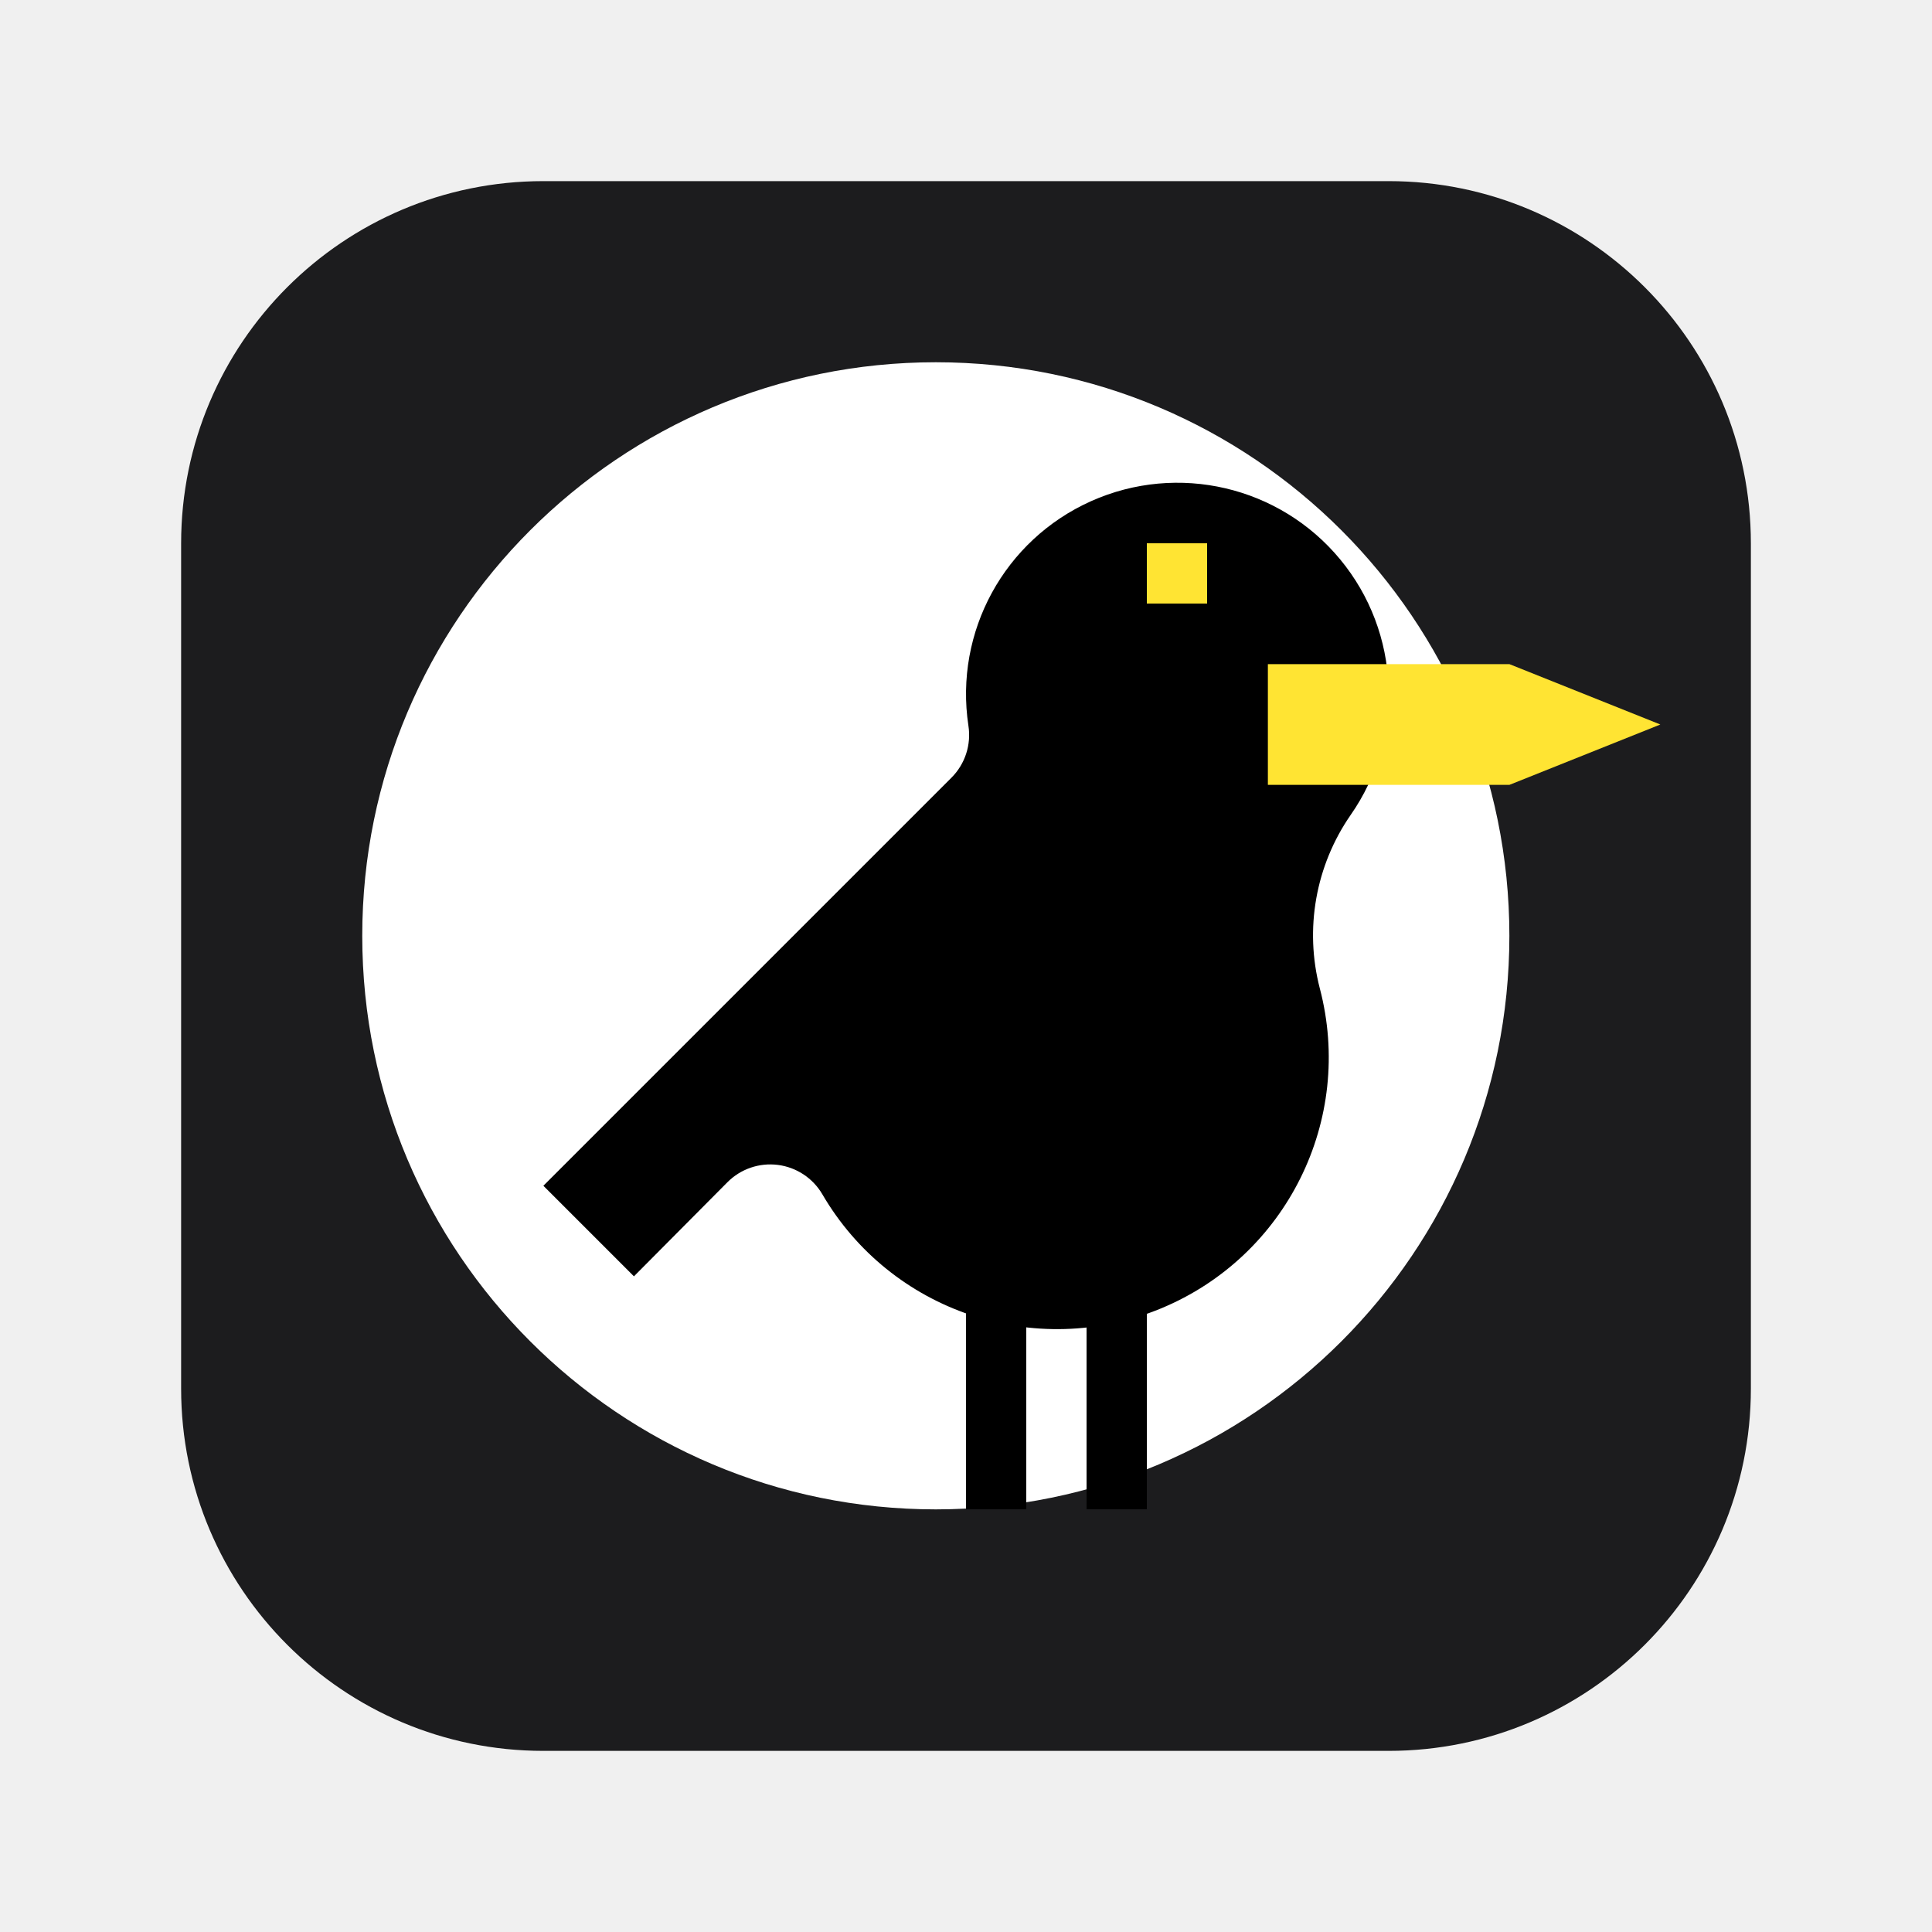
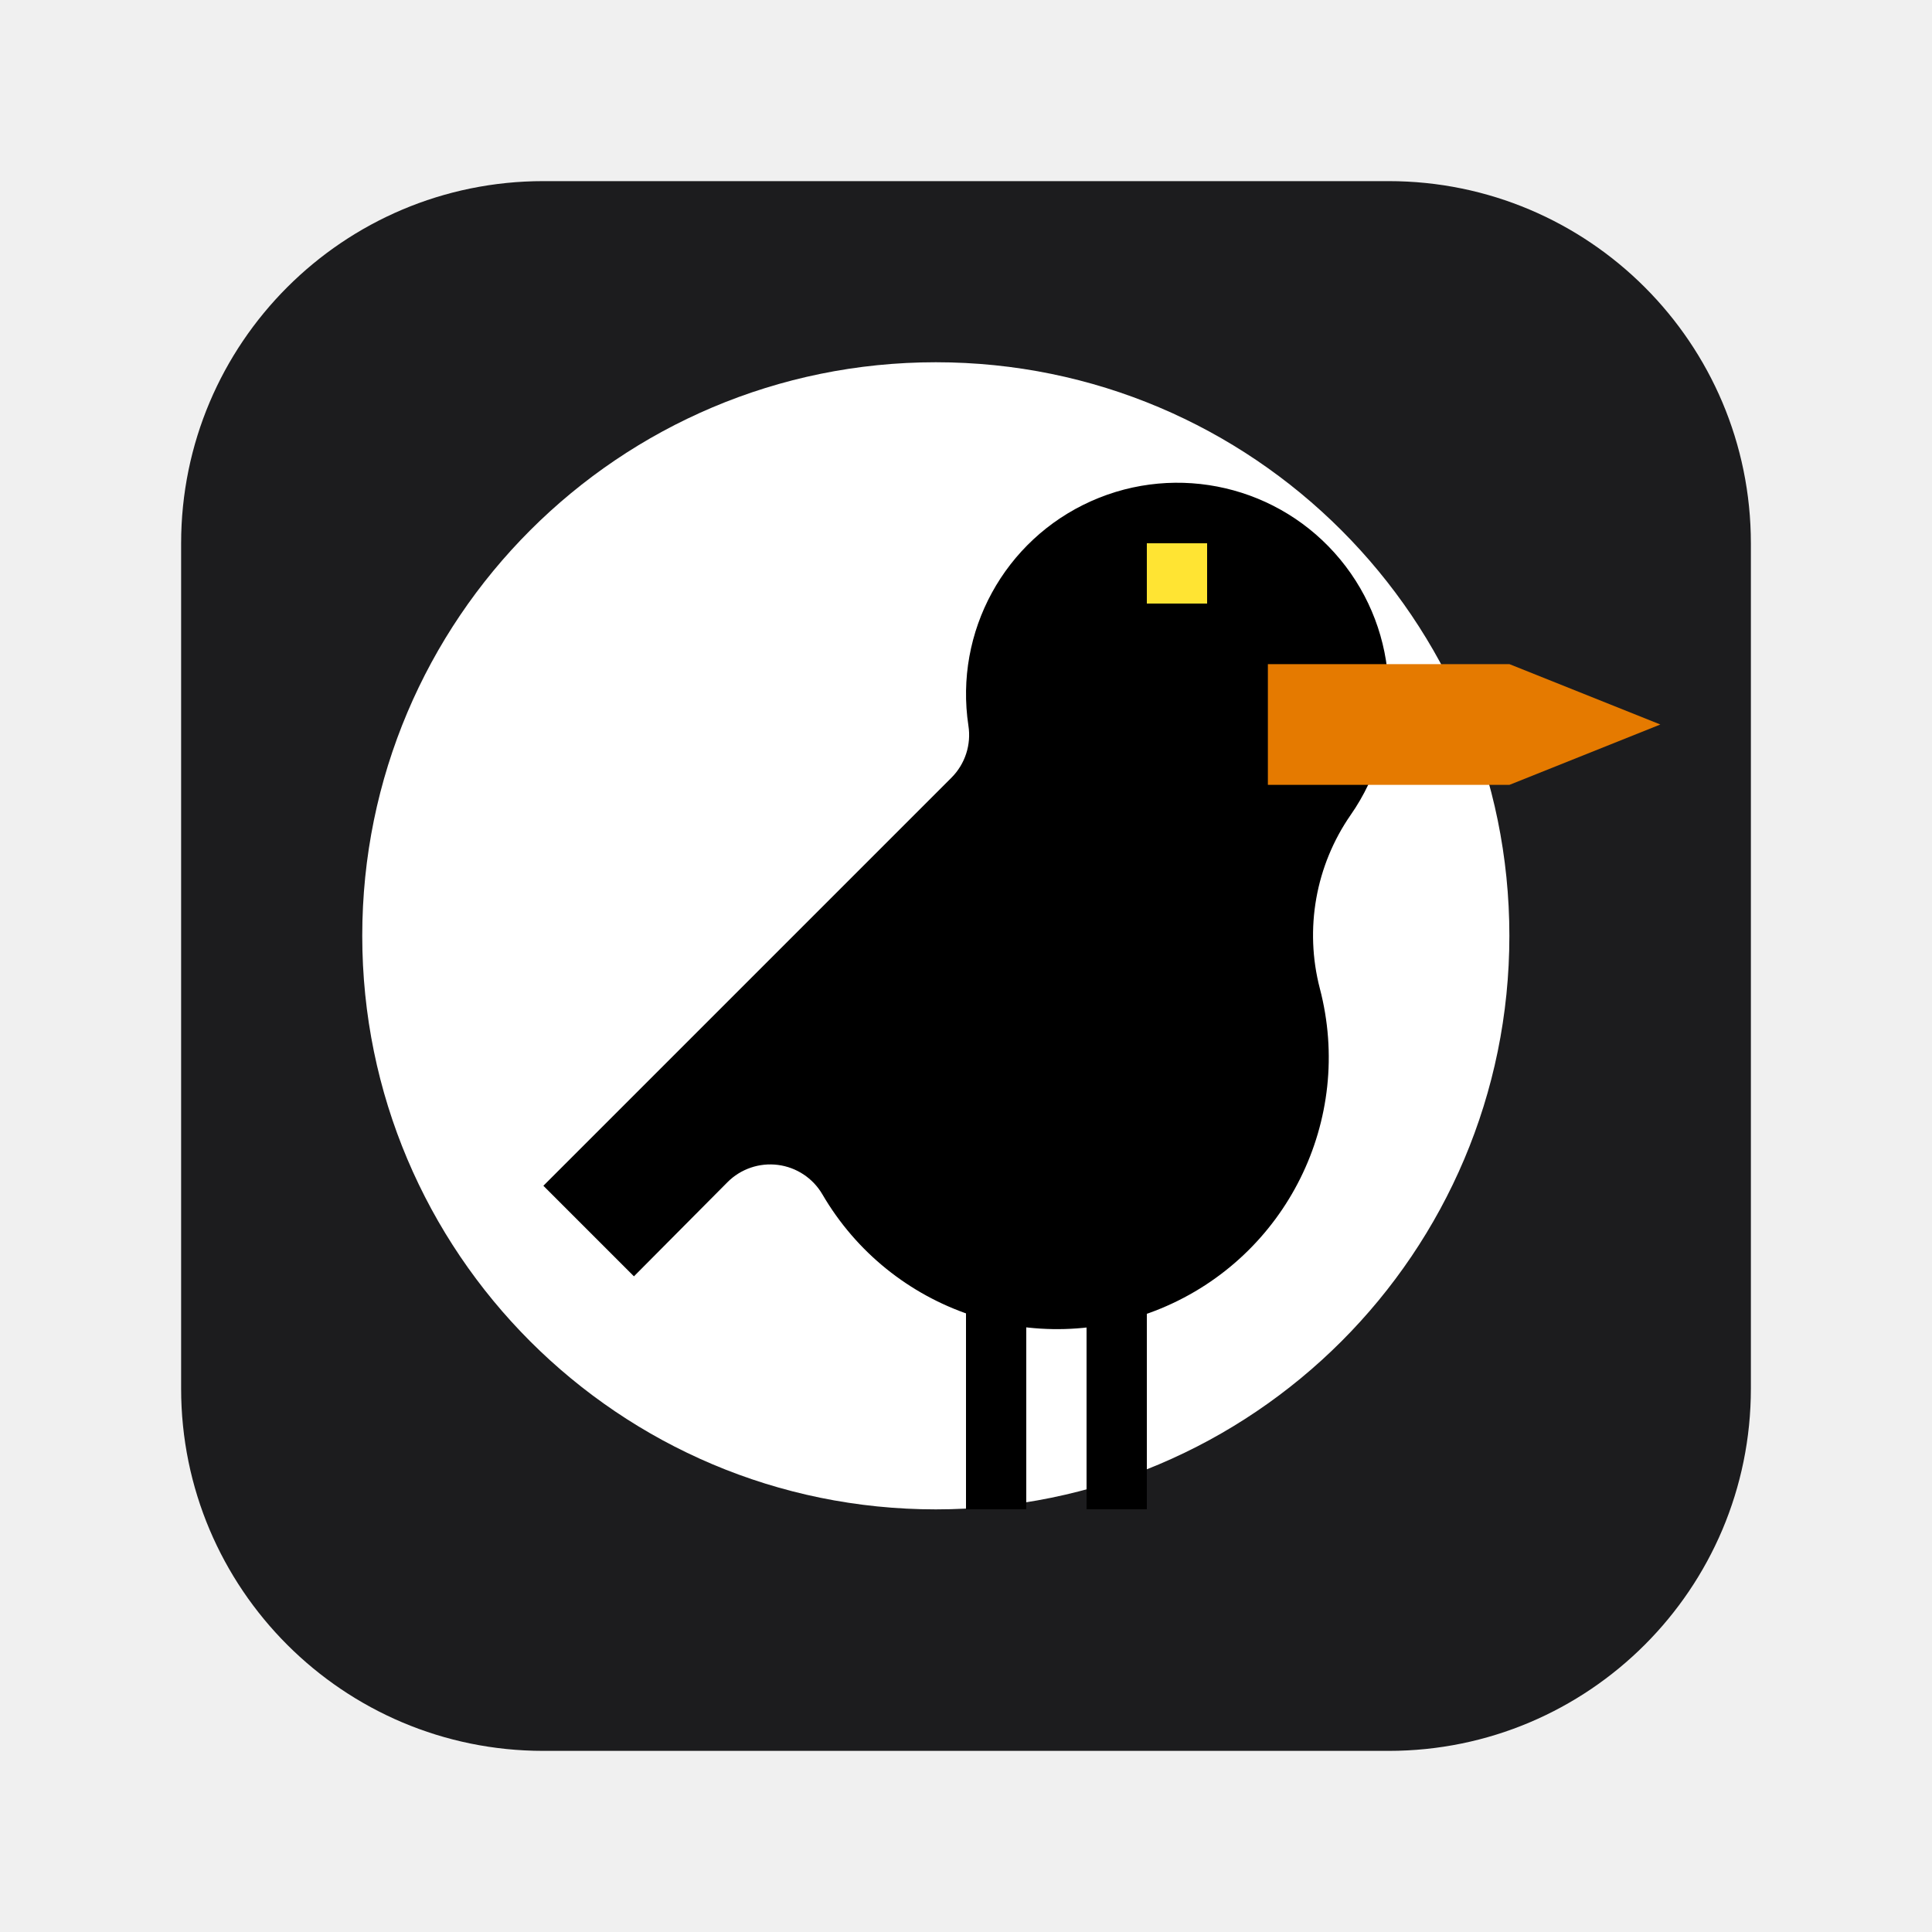
<svg xmlns="http://www.w3.org/2000/svg" viewBox="0 0 32 32" width="32" height="32">
  <rect id="tile" x="3" y="3" width="26" height="26" rx="6" fill="#1c1c1e" />
  <circle cx="15.5" cy="15.5" r="9.5" fill="#ffffff" />
  <path fill="#000000" d="M15.76 12.88 L9 19.64 L10.5 21.14 L12.05 19.58 A1 1 0 0 1 13.62 19.78 A4.5 4.5 0 0 0 21.86 16.37 A3.5 3.5 0 0 1 22.37 13.5 A3.5 3.5 0 1 0 16.04 12.02 A1 1 0 0 1 15.76 12.88 Z" />
-   <path fill="#ffe433" d="M21 11 H25 L27.5 12 L25 13 H21 Z" />
+   <path fill="#e57a00" d="M21 11 H25 L27.5 12 L25 13 H21 Z" />
  <g shape-rendering="crispEdges">
    <rect x="16" y="21" width="1" height="4" fill="#000000" />
    <rect x="18" y="21" width="1" height="4" fill="#000000" />
    <rect x="19" y="9" width="1" height="1" fill="#ffe433" />
  </g>
</svg>
